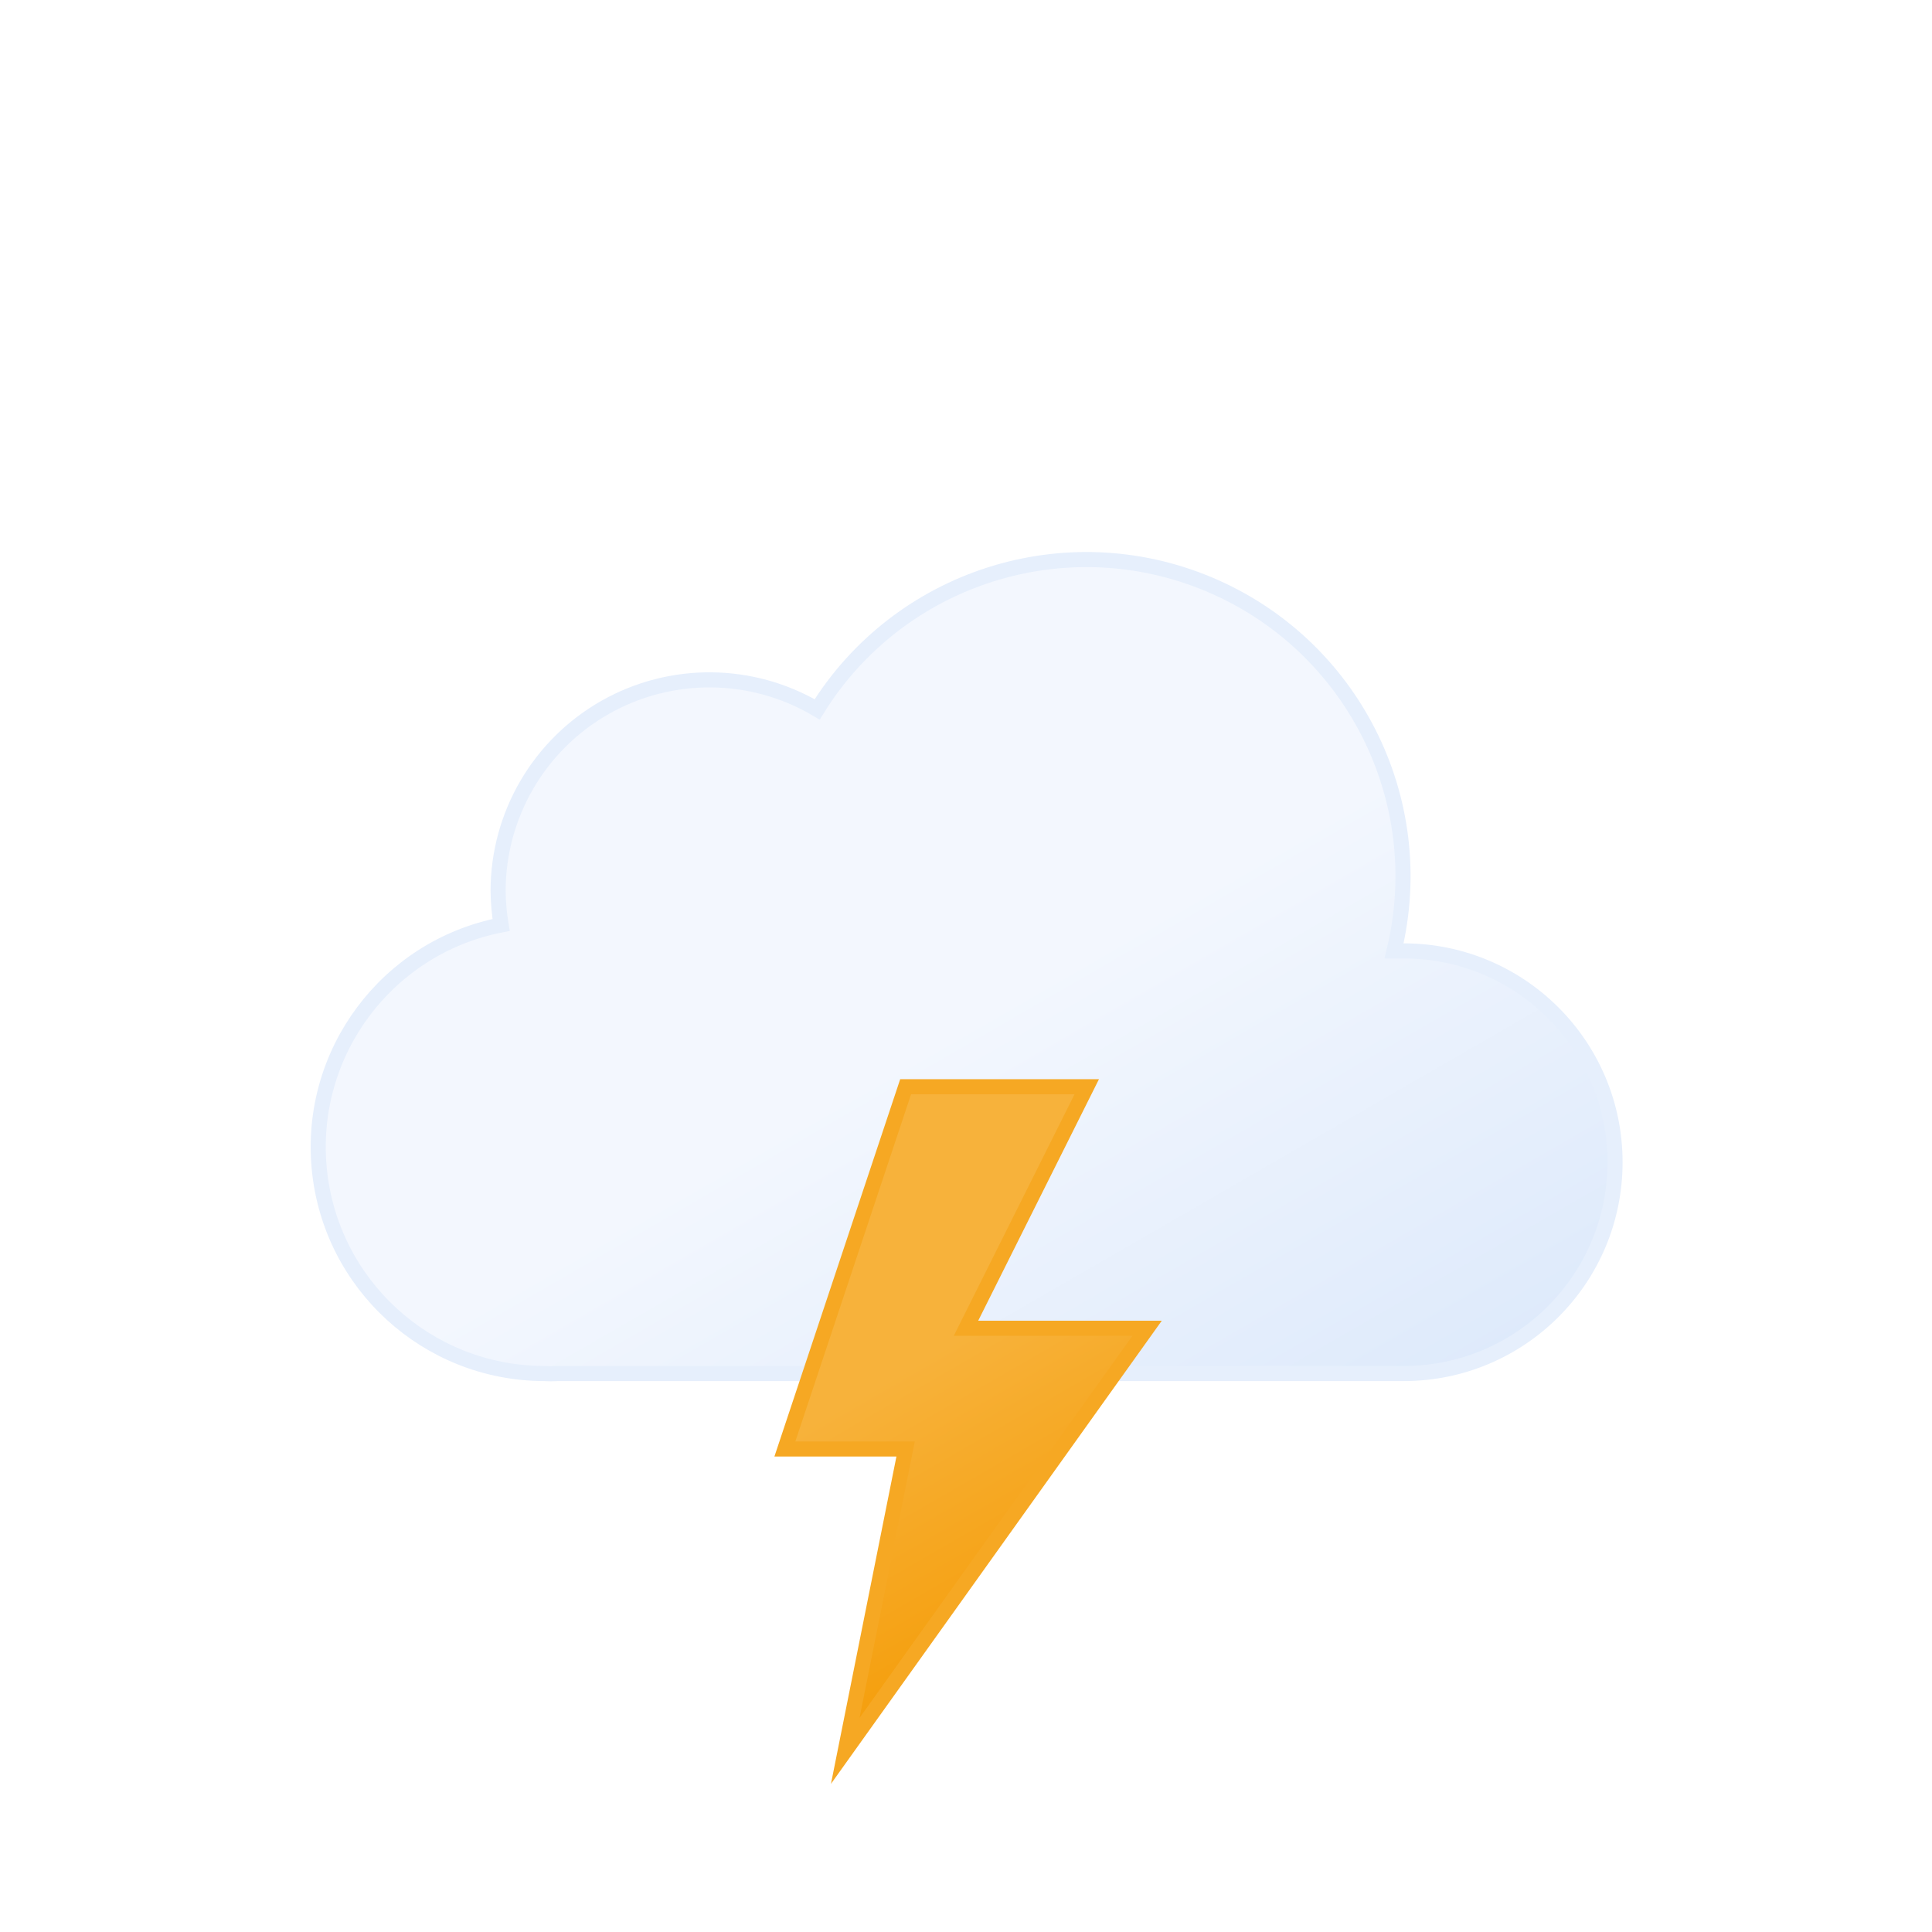
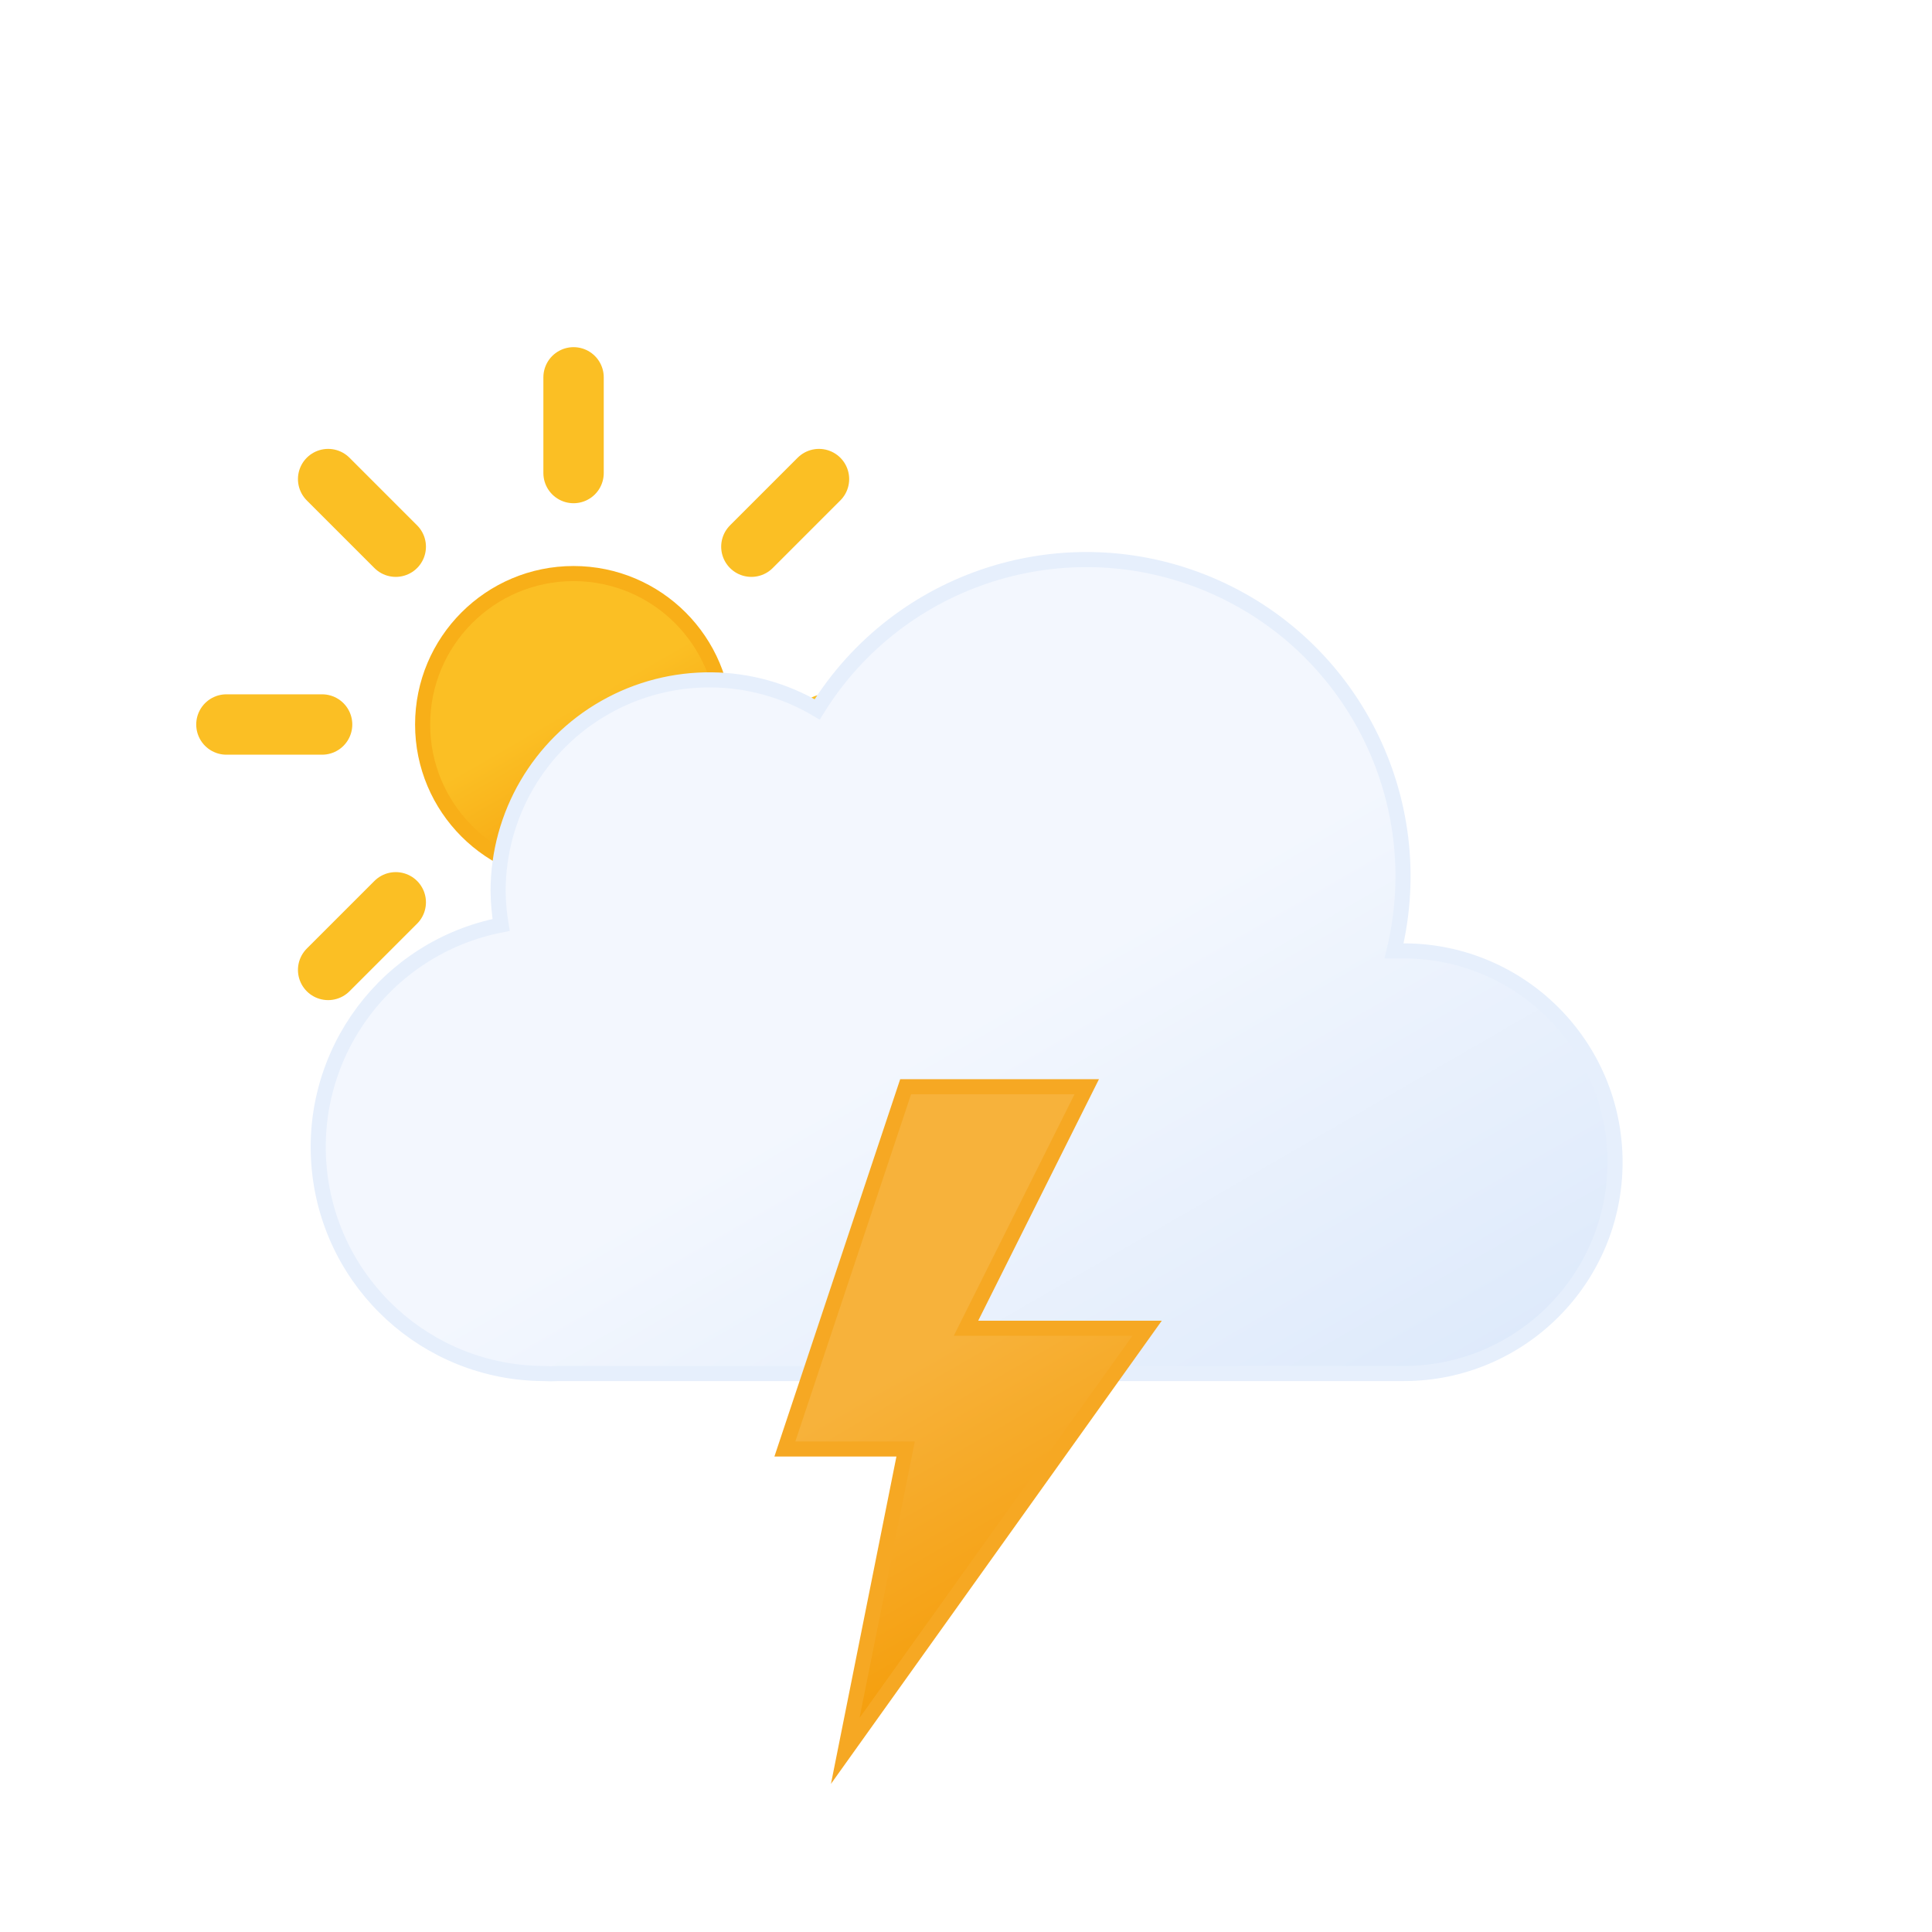
<svg xmlns="http://www.w3.org/2000/svg" viewBox="0 0 64 64">
  <defs>
-     <linearGradient id="a" x1="22.56" x2="39.2" y1="21.96" y2="50.8" gradientUnits="userSpaceOnUse">
+     <linearGradient id="a" x1="16.5" x2="21.5" y1="19.67" y2="28.33" gradientUnits="userSpaceOnUse">
+       <stop offset="0" stop-color="#fbbf24" />
+       <stop offset=".45" stop-color="#fbbf24" />
+       <stop offset="1" stop-color="#f59e0b" />
+     </linearGradient>
+     <linearGradient id="b" x1="22.56" x2="39.2" y1="21.96" y2="50.8" gradientUnits="userSpaceOnUse">
      <stop offset="0" stop-color="#f3f7fe" />
      <stop offset=".45" stop-color="#f3f7fe" />
      <stop offset="1" stop-color="#deeafb" />
    </linearGradient>
-     <linearGradient id="b" x1="26.74" x2="35.76" y1="37.88" y2="53.52" gradientUnits="userSpaceOnUse">
+     <linearGradient id="c" x1="26.74" x2="35.76" y1="37.88" y2="53.52" gradientUnits="userSpaceOnUse">
      <stop offset="0" stop-color="#f7b23b" />
      <stop offset=".45" stop-color="#f7b23b" />
      <stop offset="1" stop-color="#f59e0b" />
    </linearGradient>
  </defs>
-   <path fill="url(#a)" stroke="#e6effc" stroke-miterlimit="10" stroke-width=".5" d="M46.5 31.5h-.32a10.49 10.49 0 00-19.11-8 7 7 0 00-10.57 6 7.21 7.21 0 00.1 1.14A7.5 7.5 0 0018 45.5a4.19 4.19 0 00.5 0v0h28a7 7 0 000-14z" />
-   <path fill="url(#b)" stroke="#f6a823" stroke-miterlimit="10" stroke-width=".5" d="M30 36l-4 12h4l-2 10 10-14h-6l4-8h-6z">
+   <circle cx="19" cy="24" r="5" fill="url(#a)" stroke="#f8af18" stroke-miterlimit="10" stroke-width=".5" />
+   <path fill="none" stroke="#fbbf24" stroke-linecap="round" stroke-miterlimit="10" stroke-width="2" d="M19 15.67V12.5m0 23v-3.17m5.89-14.22l2.24-2.24M10.87 32.13l2.24-2.24m0-11.78l-2.24-2.24m16.26 16.26l-2.24-2.24M7.5 24h3.17m19.83 0h-3.17">
+     <animateTransform attributeName="transform" dur="45s" repeatCount="indefinite" type="rotate" values="0 19 24; 360 19 24" />
+   </path>
+   <path fill="url(#b)" stroke="#e6effc" stroke-miterlimit="10" stroke-width=".5" d="M46.5 31.5h-.32a10.49 10.49 0 00-19.11-8 7 7 0 00-10.57 6 7.21 7.21 0 00.1 1.14A7.5 7.5 0 0018 45.5a4.19 4.19 0 00.5 0v0h28a7 7 0 000-14z" />
+   <path fill="url(#c)" stroke="#f6a823" stroke-miterlimit="10" stroke-width=".5" d="M30 36l-4 12h4l-2 10 10-14h-6l4-8h-6z">
    <animate attributeName="opacity" dur="2s" repeatCount="indefinite" values="1; 1; 1; 1; 1; 1; 0.1; 1; 0.1; 1; 1; 0.1; 1; 0.1; 1" />
  </path>
</svg>
